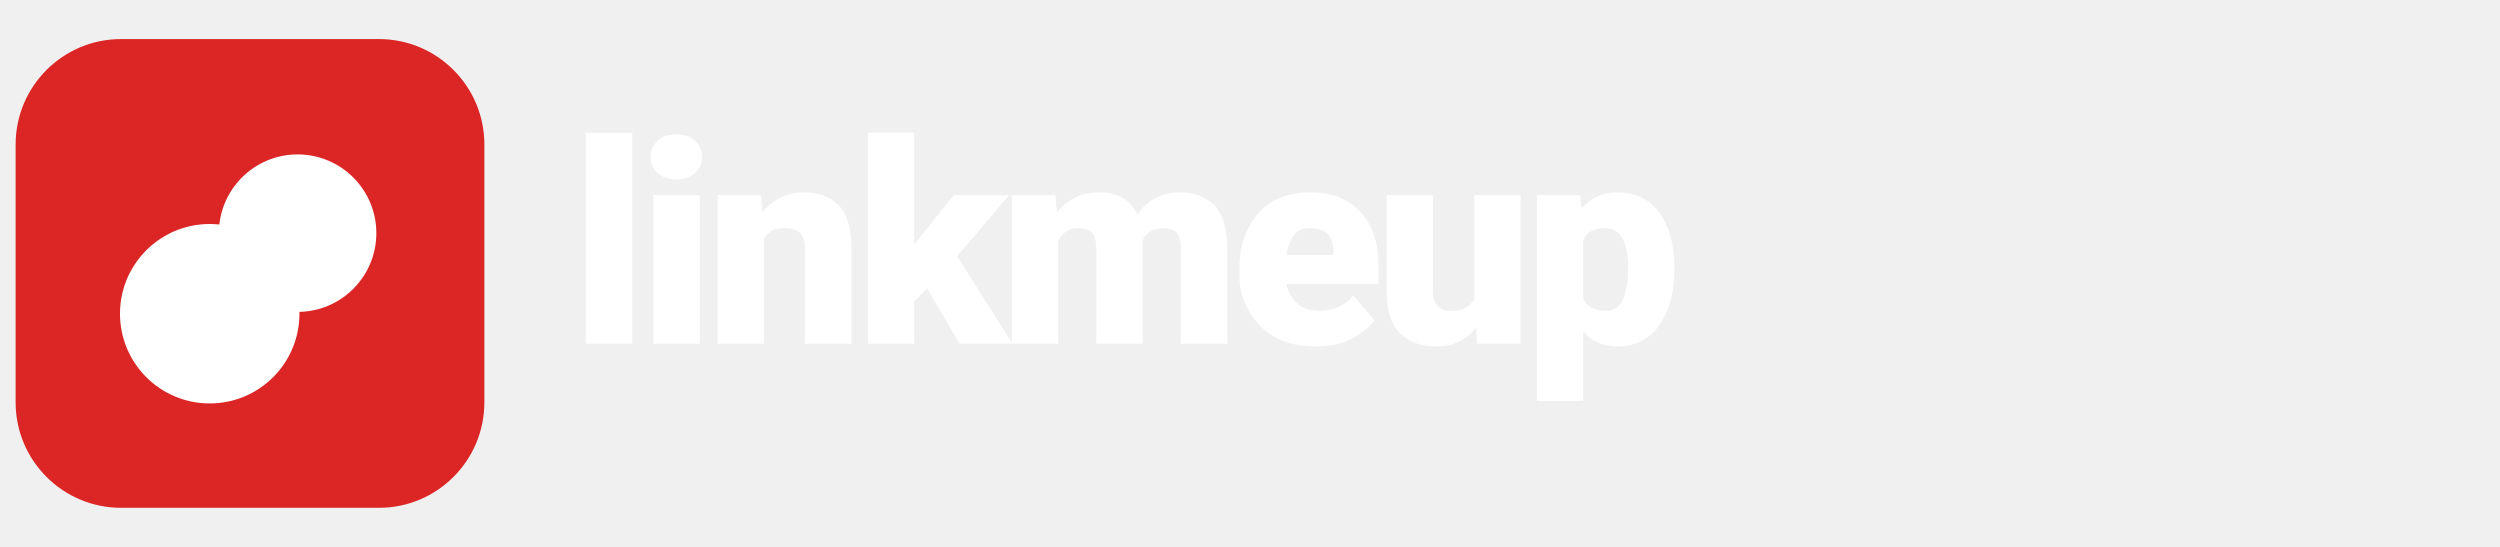
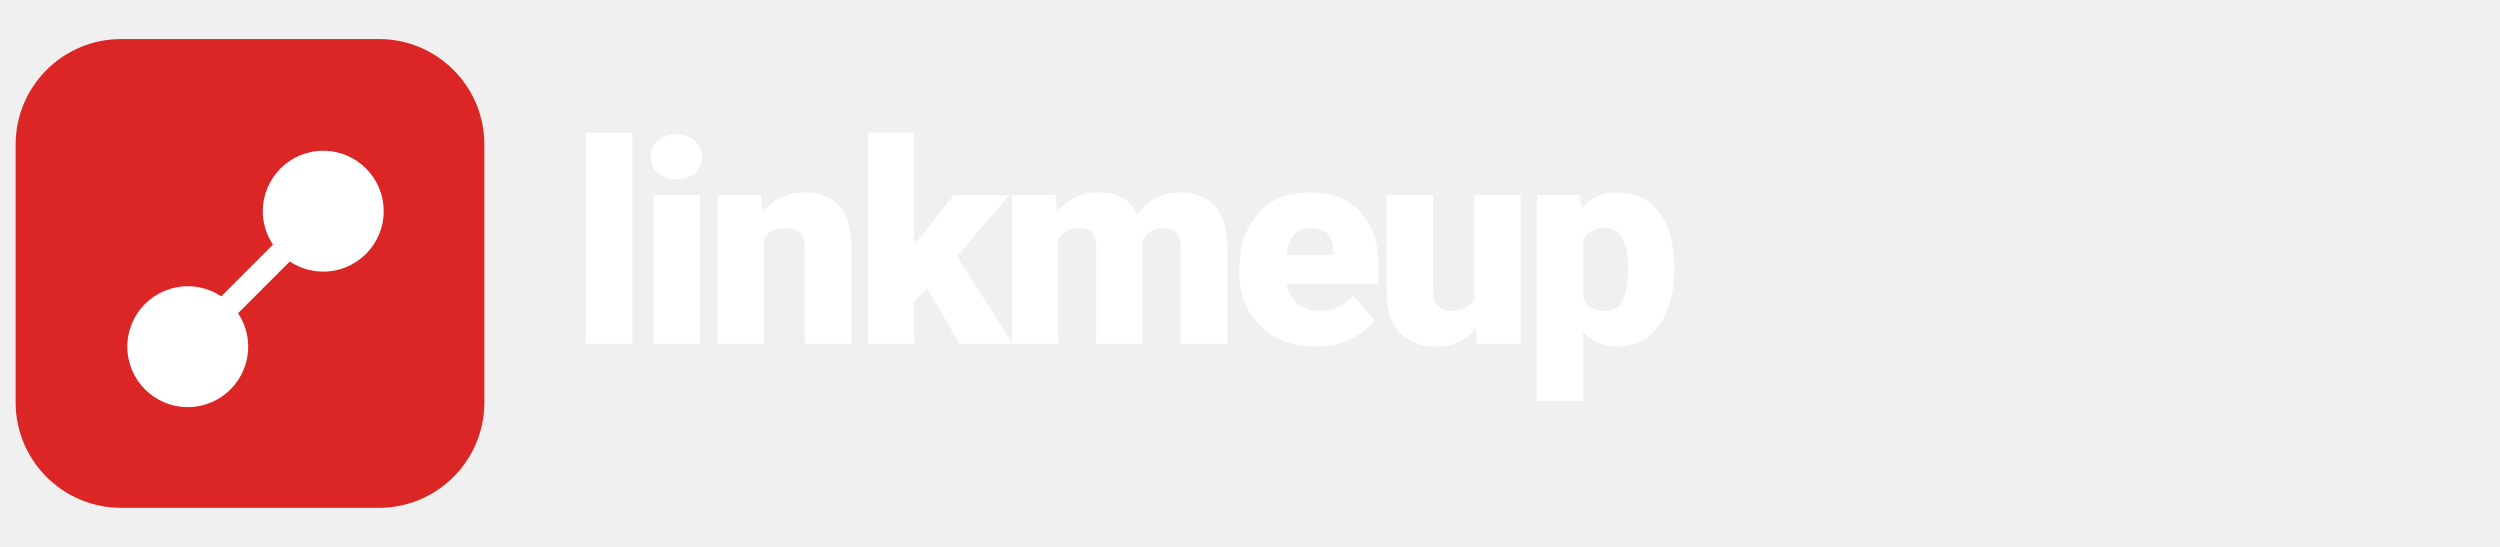
<svg xmlns="http://www.w3.org/2000/svg" viewBox="0 0 640 140">
  <g transform="translate(4,10)">
    <rect width="120" height="120" rx="27" fill="#dc2626" />
    <g transform="scale(0.234375)">
-       <circle cx="212" cy="300" r="98" fill="#ffffff" />
-       <circle cx="308" cy="212" r="86" fill="#ffffff" />
+       <line x1="196" y1="328" x2="328" y2="196" stroke="#ffffff" stroke-width="26" stroke-linecap="round" />
+       <circle cx="188" cy="336" r="66" fill="#ffffff" />
+       <circle cx="336" cy="188" r="66" fill="#ffffff" />
    </g>
  </g>
  <text x="146" y="88" font-family="-apple-system, 'SF Pro Display', 'Segoe UI', Roboto, 'Helvetica Neue', Arial, sans-serif" font-weight="800" font-size="72" letter-spacing="-2.5" fill="#ffffff">linkmeup</text>
</svg>
